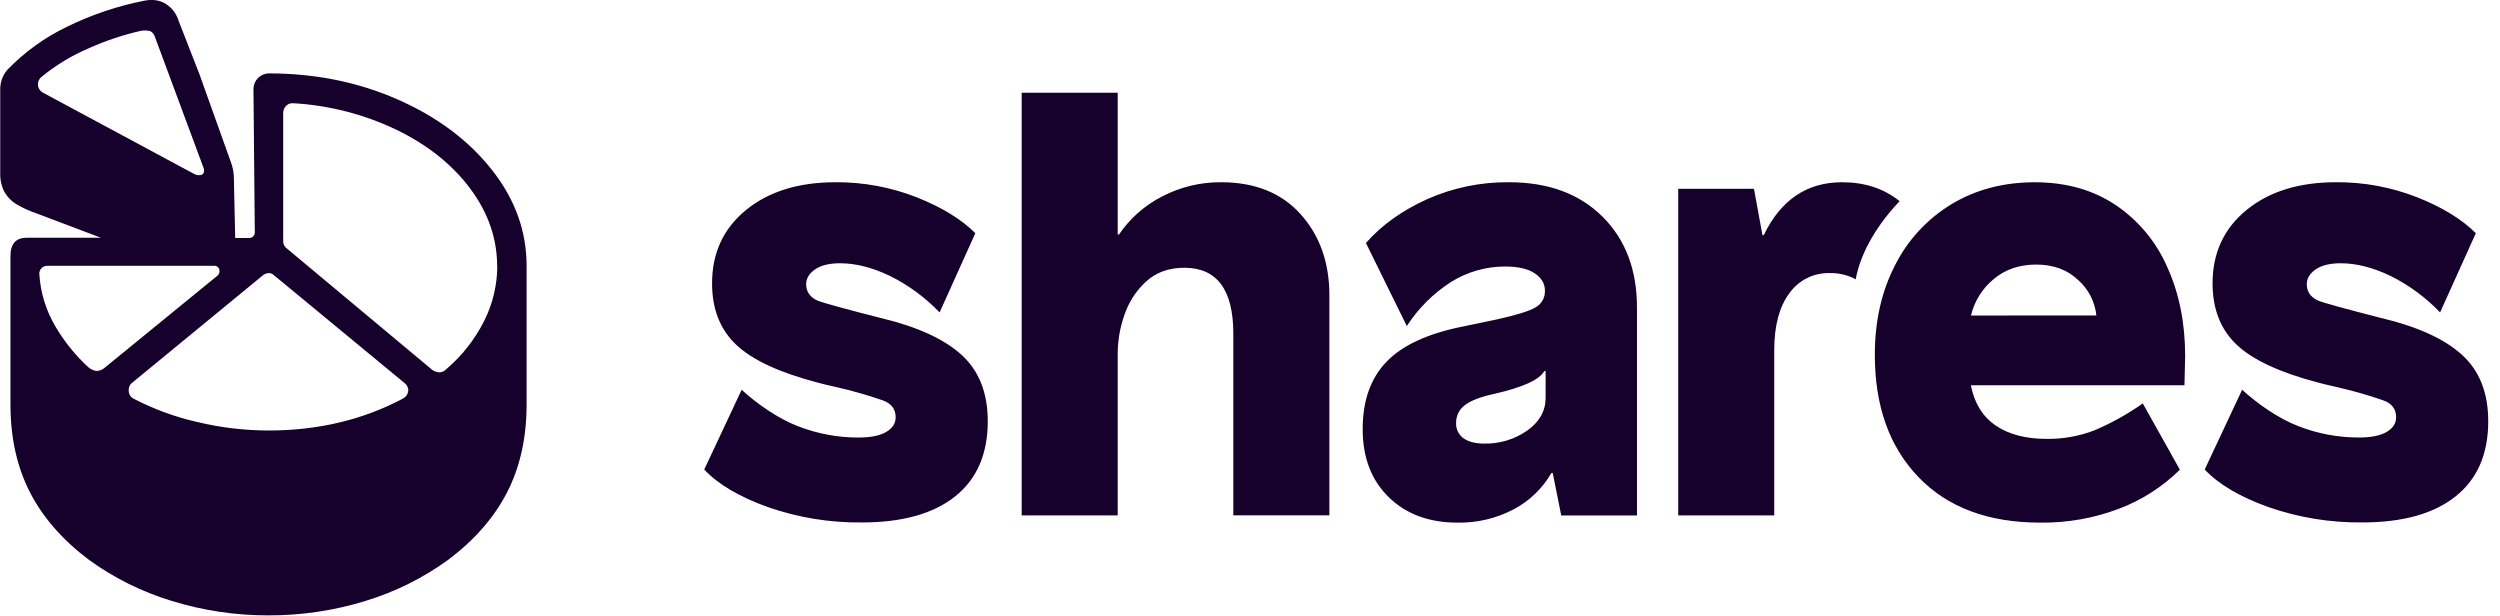
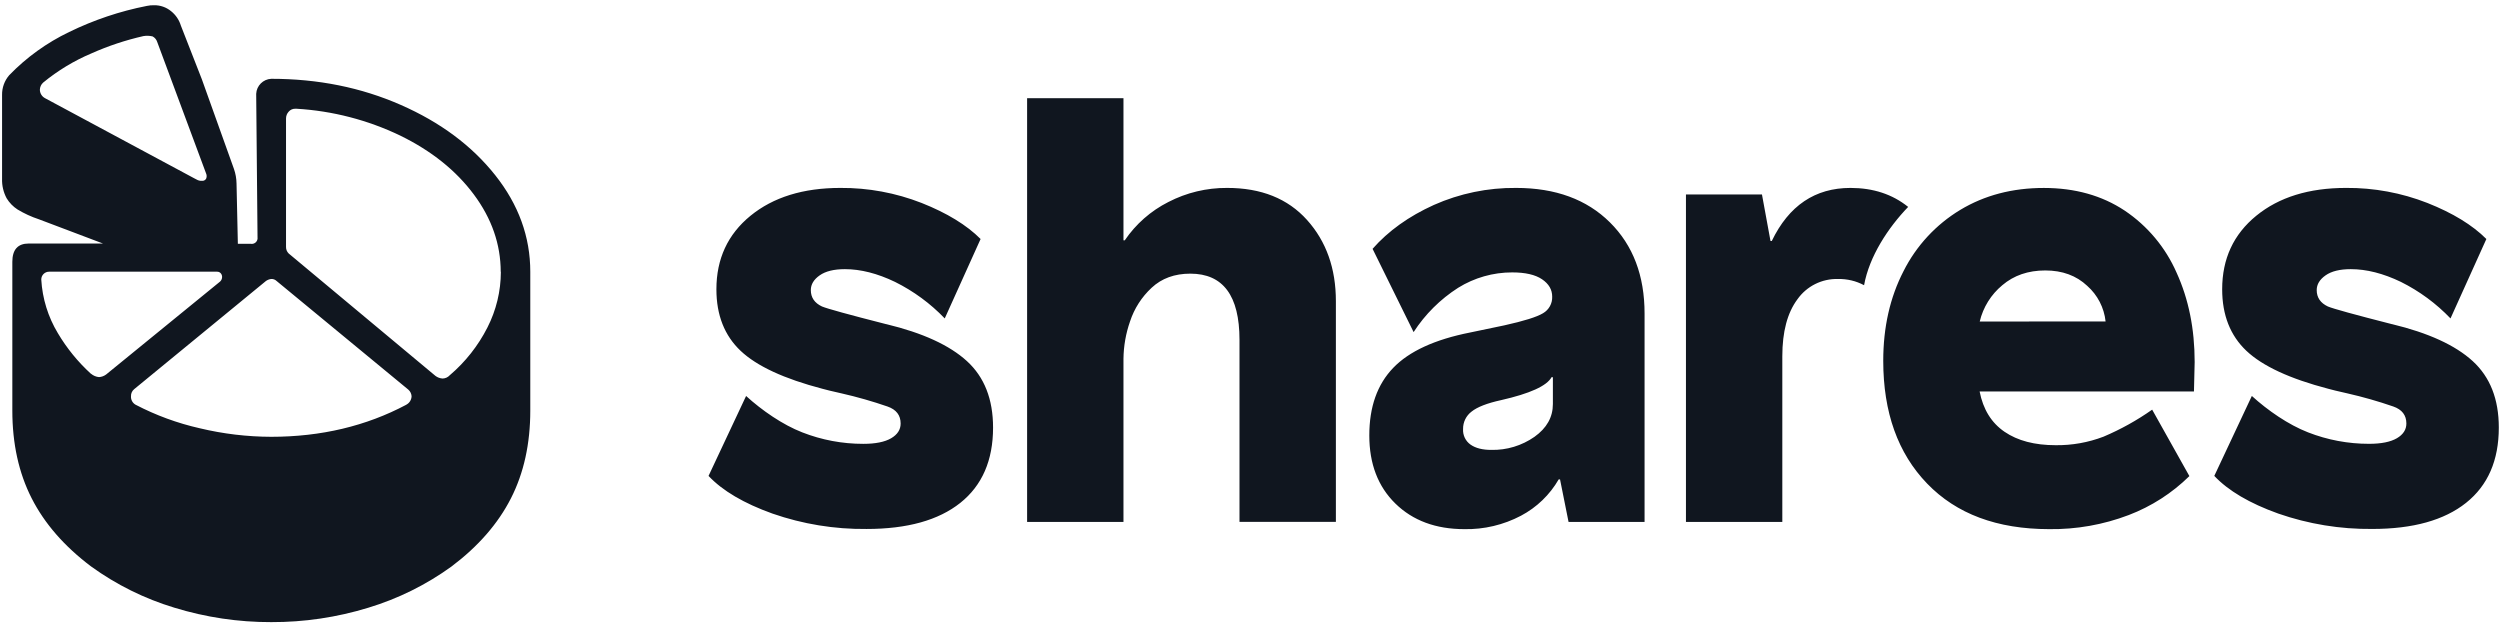
- <svg xmlns="http://www.w3.org/2000/svg" fill="none" viewBox="0 0 195 48">
-   <path fill="#16002C" d="M31.44 31.084c-3.126 1.662-6.625 2.494-10.497 2.496a24.095 24.095 0 0 1-5.554-.663 20.59 20.59 0 0 1-4.993-1.833.705.705 0 0 1-.357-.663.676.676 0 0 1 .255-.554l10.24-8.415a.88.88 0 0 1 .409-.153.554.554 0 0 1 .408.153l10.242 8.456a.74.74 0 0 1 .255.51.763.763 0 0 1-.408.662v.004ZM6.93 28.68a13.775 13.775 0 0 1-2.573-3.159 9.098 9.098 0 0 1-1.292-4.178.607.607 0 0 1 .612-.61h13.036a.369.369 0 0 1 .307.127.433.433 0 0 1 .101.279.488.488 0 0 1-.153.358l-8.862 7.235c-.16.12-.353.19-.553.203a1.107 1.107 0 0 1-.612-.255h-.01Zm31.858-7.938a9.58 9.58 0 0 1-1.043 4.33 12.018 12.018 0 0 1-2.93 3.719.778.778 0 0 1-.554.255 1.033 1.033 0 0 1-.554-.203l-11.413-9.529a.692.692 0 0 1-.205-.509V8.817a.78.78 0 0 1 .205-.535.649.649 0 0 1 .51-.229h.101c2.797.165 5.535.875 8.06 2.088 2.428 1.189 4.335 2.717 5.724 4.586 1.388 1.868 2.084 3.872 2.088 6.013l.01.002ZM14.93 13.453 3.364 7.235a.755.755 0 0 1-.408-.66.78.78 0 0 1 .254-.555 15.22 15.22 0 0 1 3.755-2.274c1.3-.58 2.654-1.03 4.042-1.346.237-.04.479-.03.712.026a.743.743 0 0 1 .359.434l3.821 10.292a.502.502 0 0 1-.026.356.336.336 0 0 1-.33.154.718.718 0 0 1-.408-.102l-.205-.107ZM20.943 48c2.556.008 5.098-.37 7.541-1.12a21.786 21.786 0 0 0 6.471-3.211c2.074-1.563 3.612-3.33 4.615-5.3 1.004-1.97 1.505-4.248 1.505-6.831V20.74c0-2.718-.909-5.224-2.727-7.518-1.818-2.294-4.265-4.117-7.342-5.468-3.077-1.354-6.431-2.03-10.063-2.03a1.228 1.228 0 0 0-1.173 1.171l.104 11.16a.45.45 0 0 1-.51.51h-1.019l-.103-4.69a3.608 3.608 0 0 0-.2-1.136l-2.496-6.98-1.632-4.179A2.293 2.293 0 0 0 13.15.458 2.03 2.03 0 0 0 11.826 0a2.35 2.35 0 0 0-.553.052 24.51 24.51 0 0 0-6.04 2.03 16.31 16.31 0 0 0-4.66 3.362 2.297 2.297 0 0 0-.555 1.529v6.522a3.01 3.01 0 0 0 .357 1.529c.212.348.5.644.842.866.523.316 1.08.573 1.661.764l4.985 1.887H2.09c-.85 0-1.274.476-1.274 1.427v11.566c0 2.585.5 4.862 1.503 6.831 1.002 1.97 2.54 3.736 4.615 5.3a21.784 21.784 0 0 0 6.47 3.21A25.383 25.383 0 0 0 20.944 48m164.834-23.184c-2.921-.747-4.583-1.206-4.984-1.377-.577-.272-.866-.697-.866-1.274 0-.442.229-.824.687-1.146.458-.323 1.112-.484 1.962-.484 1.222 0 2.521.33 3.897.993a13.92 13.92 0 0 1 3.853 2.841l2.788-6.18c-1.087-1.089-2.615-2.023-4.586-2.805a16.98 16.98 0 0 0-6.317-1.17c-2.888 0-5.215.721-6.982 2.165-1.768 1.444-2.651 3.351-2.65 5.723 0 2.005.629 3.601 1.885 4.79 1.257 1.187 3.38 2.171 6.369 2.953.238.069.73.188 1.477.356a33.9 33.9 0 0 1 3.567 1.02c.68.237 1.019.679 1.019 1.325 0 .476-.247.858-.738 1.146-.491.288-1.215.434-2.166.434a12.97 12.97 0 0 1-4.739-.892c-1.528-.594-3.138-1.71-4.368-2.832l-2.919 6.22c1.088 1.156 2.744 2.133 4.968 2.93a21.535 21.535 0 0 0 7.313 1.198c3.159 0 5.588-.677 7.287-2.03 1.698-1.354 2.547-3.308 2.547-5.86 0-2.208-.676-3.931-2.03-5.17-1.354-1.238-3.446-2.197-6.277-2.878m-15.334 2.958c0-2.585-.467-4.903-1.402-6.955a11.255 11.255 0 0 0-4.043-4.84c-1.767-1.172-3.859-1.758-6.277-1.758-2.445 0-4.611.569-6.496 1.706a11.713 11.713 0 0 0-4.409 4.765c-1.052 2.038-1.578 4.365-1.578 6.98 0 4.01 1.138 7.195 3.413 9.554 2.276 2.36 5.435 3.54 9.478 3.543a16.733 16.733 0 0 0 6.191-1.097 13.633 13.633 0 0 0 4.713-3.031l-2.893-5.17a20.274 20.274 0 0 1-3.783 2.104 10.07 10.07 0 0 1-3.718.662c-1.632 0-2.957-.348-3.975-1.045-1.018-.696-1.663-1.742-1.936-3.138h16.661l.054-2.28Zm-16.706-3.159a5.248 5.248 0 0 1 1.757-2.828c.899-.765 2.011-1.147 3.338-1.147s2.414.4 3.26 1.198a4.308 4.308 0 0 1 1.428 2.77l-9.783.007Zm-8.989-2.826c.402-2.242 1.864-4.468 3.426-6.093-1.222-.984-2.717-1.477-4.484-1.477-2.751 0-4.789 1.376-6.115 4.127h-.101l-.663-3.617h-5.908v25.477h7.49v-12.89c0-1.902.391-3.379 1.173-4.43a3.73 3.73 0 0 1 3.158-1.581 4.09 4.09 0 0 1 2.024.484Zm-19.758-4.893c-1.799-1.784-4.228-2.677-7.287-2.677a15.34 15.34 0 0 0-6.393 1.324c-1.954.885-3.542 2.024-4.765 3.415l3.189 6.479a11.514 11.514 0 0 1 3.461-3.447 7.94 7.94 0 0 1 4.204-1.198c1.019 0 1.792.178 2.319.535.526.357.789.807.788 1.35a1.422 1.422 0 0 1-.713 1.292c-.476.29-1.478.604-3.005.943l-2.651.554c-2.751.545-4.747 1.463-5.987 2.753-1.241 1.29-1.861 3.044-1.859 5.263 0 2.208.676 3.974 2.03 5.299 1.354 1.324 3.139 1.987 5.354 1.988a9.048 9.048 0 0 0 4.407-1.045 7.346 7.346 0 0 0 2.93-2.828h.103l.663 3.312h5.908V24c.003-2.954-.895-5.323-2.696-7.108Zm-4.43 14.14c0 1.02-.476 1.868-1.428 2.548a5.63 5.63 0 0 1-3.361 1.019c-.682 0-1.215-.135-1.607-.408a1.39 1.39 0 0 1-.585-1.222 1.673 1.673 0 0 1 .663-1.352c.442-.355 1.206-.653 2.293-.891 2.241-.51 3.549-1.104 3.923-1.784h.102v2.09ZM95.232 14.215a9.784 9.784 0 0 0-4.56 1.095 9.014 9.014 0 0 0-3.39 2.982h-.101V7.233h-7.49v32.97h7.49V27.509c.012-.99.184-1.97.51-2.904a6.225 6.225 0 0 1 1.681-2.624c.782-.73 1.784-1.096 3.006-1.096 2.547 0 3.821 1.715 3.821 5.147v14.165h7.492v-17.17c0-2.548-.748-4.654-2.243-6.32-1.495-1.665-3.567-2.495-6.216-2.492ZM68.74 24.816c-2.923-.747-4.588-1.206-4.994-1.377-.577-.272-.866-.697-.866-1.274 0-.442.229-.824.687-1.146.458-.323 1.112-.484 1.962-.484 1.222 0 2.521.33 3.897.993a13.942 13.942 0 0 1 3.863 2.841l2.787-6.18c-1.086-1.089-2.615-2.023-4.586-2.805a16.985 16.985 0 0 0-6.317-1.169c-2.888 0-5.215.722-6.982 2.166-1.768 1.444-2.65 3.351-2.65 5.723 0 2.005.629 3.601 1.885 4.789 1.257 1.188 3.38 2.172 6.371 2.954.237.069.73.188 1.477.356a33.9 33.9 0 0 1 3.567 1.02c.68.237 1.02.679 1.02 1.325 0 .476-.248.858-.74 1.146-.49.288-1.214.434-2.165.434a12.94 12.94 0 0 1-4.739-.892c-1.528-.594-3.138-1.711-4.368-2.832l-2.919 6.22c1.088 1.156 2.744 2.132 4.968 2.93a21.531 21.531 0 0 0 7.313 1.198c3.16 0 5.588-.677 7.287-2.03 1.698-1.355 2.547-3.308 2.547-5.86 0-2.208-.676-3.932-2.03-5.17-1.354-1.238-3.443-2.197-6.268-2.878" />
+ <svg xmlns="http://www.w3.org/2000/svg" fill="none" viewBox="0 0 462 115">
+   <path fill="#10161F" d="M75.09 74.793c-7.433 3.947-15.752 5.923-24.958 5.928a57.35 57.35 0 0 1-13.204-1.575 48.976 48.976 0 0 1-11.871-4.353 1.675 1.675 0 0 1-.85-1.575 1.605 1.605 0 0 1 .607-1.315L49.16 51.917c.289-.2.623-.326.973-.363a1.317 1.317 0 0 1 .97.363L75.453 72a1.76 1.76 0 0 1 .607 1.211 1.813 1.813 0 0 1-.97 1.572v.01Zm-58.274-5.71a32.722 32.722 0 0 1-6.118-7.502 21.59 21.59 0 0 1-3.071-9.923 1.44 1.44 0 0 1 1.455-1.449h30.993a.882.882 0 0 1 .73.302c.156.186.241.42.24.663a1.159 1.159 0 0 1-.363.85l-21.07 17.183a2.46 2.46 0 0 1-1.315.482 2.633 2.633 0 0 1-1.455-.606h-.026ZM92.56 50.231a22.733 22.733 0 0 1-2.48 10.283 28.546 28.546 0 0 1-6.966 8.833 1.85 1.85 0 0 1-1.317.606 2.456 2.456 0 0 1-1.317-.482L53.345 46.839a1.646 1.646 0 0 1-.488-1.209V21.91a1.85 1.85 0 0 1 .488-1.27 1.542 1.542 0 0 1 1.212-.545h.24a51.271 51.271 0 0 1 19.163 4.96c5.773 2.823 10.307 6.452 13.61 10.891 3.3 4.437 4.954 9.196 4.964 14.28l.024.006h.002ZM35.836 32.919 8.337 18.152a1.795 1.795 0 0 1-.97-1.568 1.85 1.85 0 0 1 .604-1.318 36.192 36.192 0 0 1 8.928-5.4 51.853 51.853 0 0 1 9.61-3.197 4.234 4.234 0 0 1 1.693.061c.409.219.716.59.854 1.031l9.084 24.443c.084.28.062.581-.062.846a.798.798 0 0 1-.784.366 1.707 1.707 0 0 1-.97-.243l-.488-.254Zm14.297 82.049a60.481 60.481 0 0 0 17.929-2.66 51.786 51.786 0 0 0 15.385-7.626c4.93-3.712 8.587-7.908 10.972-12.587 2.387-4.679 3.578-10.09 3.578-16.224V50.226c0-6.455-2.16-12.407-6.483-17.855-4.323-5.449-10.14-9.778-17.456-12.987-7.316-3.215-15.29-4.821-23.926-4.821a2.921 2.921 0 0 0-2.788 2.781l.247 26.505a1.068 1.068 0 0 1-1.213 1.211h-2.422l-.245-11.138a8.572 8.572 0 0 0-.476-2.698l-5.934-16.578-3.88-9.925a5.447 5.447 0 0 0-1.817-2.665A4.83 4.83 0 0 0 28.456.968a5.63 5.63 0 0 0-1.314.124 58.316 58.316 0 0 0-14.36 4.821 38.777 38.777 0 0 0-11.08 7.985 5.452 5.452 0 0 0-1.32 3.631v15.49a7.142 7.142 0 0 0 .849 3.631 6.464 6.464 0 0 0 2.002 2.057 19.34 19.34 0 0 0 3.949 1.815l11.852 4.481H5.308c-2.02 0-3.029 1.13-3.029 3.39v27.469c0 6.14 1.19 11.547 3.574 16.223 2.382 4.68 6.039 8.873 10.972 12.588a51.841 51.841 0 0 0 15.383 7.624 60.406 60.406 0 0 0 17.927 2.671m391.902-55.062c-6.945-1.774-10.896-2.864-11.85-3.27-1.371-.646-2.059-1.655-2.059-3.026 0-1.05.545-1.957 1.634-2.721 1.089-.768 2.644-1.15 4.665-1.15 2.905 0 5.993.784 9.265 2.358a33.143 33.143 0 0 1 9.161 6.748l6.628-14.678c-2.584-2.586-6.217-4.804-10.903-6.662a40.413 40.413 0 0 0-15.019-2.778c-6.867 0-12.399 1.712-16.6 5.142-4.204 3.43-6.303 7.958-6.301 13.592 0 4.762 1.496 8.552 4.482 11.376 2.988 2.82 8.036 5.156 15.143 7.013.565.164 1.735.447 3.511.846 2.87.653 5.701 1.46 8.481 2.422 1.617.563 2.423 1.613 2.423 3.147 0 1.13-.588 2.038-1.755 2.722-1.167.684-2.889 1.03-5.15 1.03a30.856 30.856 0 0 1-11.267-2.118c-3.633-1.41-7.461-4.061-10.385-6.726l-6.94 14.773c2.587 2.745 6.524 5.066 11.811 6.958a51.246 51.246 0 0 0 17.387 2.846c7.511 0 13.286-1.608 17.326-4.822 4.037-3.215 6.055-7.856 6.055-13.917 0-5.244-1.607-9.336-4.826-12.279-3.219-2.94-8.193-5.218-14.924-6.835m-36.457 7.025c0-6.14-1.111-11.644-3.334-16.518a26.745 26.745 0 0 0-9.612-11.495c-4.201-2.783-9.175-4.175-14.924-4.175-5.813 0-10.963 1.351-15.445 4.052a27.814 27.814 0 0 0-10.482 11.316c-2.501 4.84-3.752 10.367-3.752 16.578 0 9.524 2.706 17.088 8.115 22.69 5.411 5.606 12.922 8.408 22.534 8.415a39.825 39.825 0 0 0 14.719-2.605 32.456 32.456 0 0 0 11.206-7.199l-6.878-12.278a48.307 48.307 0 0 1-8.995 4.997 23.965 23.965 0 0 1-8.839 1.572c-3.881 0-7.031-.827-9.451-2.482-2.421-1.653-3.954-4.137-4.603-7.453h39.612l.129-5.415Zm-39.72-7.502a12.449 12.449 0 0 1 4.178-6.717c2.137-1.817 4.781-2.724 7.936-2.724 3.155 0 5.739.95 7.751 2.845a10.231 10.231 0 0 1 3.395 6.579l-23.26.017Zm-21.372-6.712c.956-5.325 4.432-10.612 8.146-14.471-2.905-2.337-6.46-3.508-10.661-3.508-6.541 0-11.386 3.268-14.539 9.802h-.24l-1.576-8.59h-14.047v60.507h17.808V65.834c0-4.517.93-8.025 2.789-10.52a8.879 8.879 0 0 1 7.508-3.755 9.737 9.737 0 0 1 4.812 1.149Zm-46.975-11.621c-4.277-4.237-10.053-6.358-17.325-6.358a36.497 36.497 0 0 0-15.2 3.145c-4.646 2.101-8.421 4.807-11.329 8.11l7.582 15.388a27.333 27.333 0 0 1 8.229-8.187 18.887 18.887 0 0 1 9.995-2.845c2.423 0 4.26.423 5.513 1.27 1.251.848 1.876 1.917 1.874 3.207a3.387 3.387 0 0 1-1.695 3.069c-1.132.688-3.514 1.434-7.145 2.239l-6.303 1.316c-6.54 1.294-11.286 3.474-14.234 6.538-2.951 3.064-4.425 7.23-4.42 12.5 0 5.244 1.607 9.438 4.826 12.585 3.22 3.144 7.464 4.719 12.73 4.721 3.645.074 7.251-.78 10.478-2.482a17.475 17.475 0 0 0 6.966-6.716h.245l1.576 7.866h14.047V57.968c.007-7.015-2.128-12.642-6.41-16.881Zm-10.533 33.582c0 2.423-1.131 4.437-3.395 6.052a13.397 13.397 0 0 1-7.991 2.42c-1.621 0-2.889-.32-3.821-.969a3.285 3.285 0 0 1-1.39-2.902 3.948 3.948 0 0 1 1.576-3.211c1.051-.843 2.867-1.551 5.452-2.116 5.328-1.212 8.438-2.622 9.327-4.237h.242v4.963Zm-60.215-39.94a23.283 23.283 0 0 0-10.841 2.6 21.418 21.418 0 0 0-8.06 7.083h-.24V18.147h-17.808V96.45h17.808V66.302a21.686 21.686 0 0 1 1.212-6.897 14.783 14.783 0 0 1 3.997-6.232c1.859-1.733 4.242-2.603 7.147-2.603 6.055 0 9.085 4.073 9.085 12.224v33.642h17.813V55.658c0-6.052-1.778-11.054-5.333-15.01-3.554-3.955-8.481-5.926-14.78-5.919Zm-62.986 25.177c-6.949-1.774-10.908-2.864-11.873-3.27-1.372-.646-2.059-1.655-2.059-3.026 0-1.05.544-1.957 1.633-2.721 1.089-.768 2.644-1.15 4.665-1.15 2.905 0 5.994.784 9.265 2.358a33.152 33.152 0 0 1 9.185 6.748l6.626-14.678c-2.582-2.586-6.217-4.804-10.903-6.662a40.433 40.433 0 0 0-15.02-2.776c-6.866 0-12.398 1.715-16.599 5.144-4.204 3.43-6.301 7.959-6.301 13.592 0 4.762 1.496 8.553 4.482 11.374 2.988 2.822 8.036 5.159 15.147 7.016.564.164 1.736.447 3.512.846a80.666 80.666 0 0 1 8.48 2.422c1.617.563 2.426 1.613 2.426 3.147 0 1.13-.59 2.038-1.76 2.722-1.165.684-2.886 1.03-5.147 1.03a30.793 30.793 0 0 1-11.267-2.118c-3.633-1.41-7.461-4.064-10.386-6.726l-6.94 14.772c2.587 2.746 6.524 5.064 11.812 6.96a51.241 51.241 0 0 0 17.387 2.844c7.513 0 13.286-1.607 17.325-4.82 4.037-3.219 6.056-7.857 6.056-13.918 0-5.244-1.608-9.339-4.827-12.28-3.219-2.94-8.185-5.217-14.902-6.834" />
</svg>
